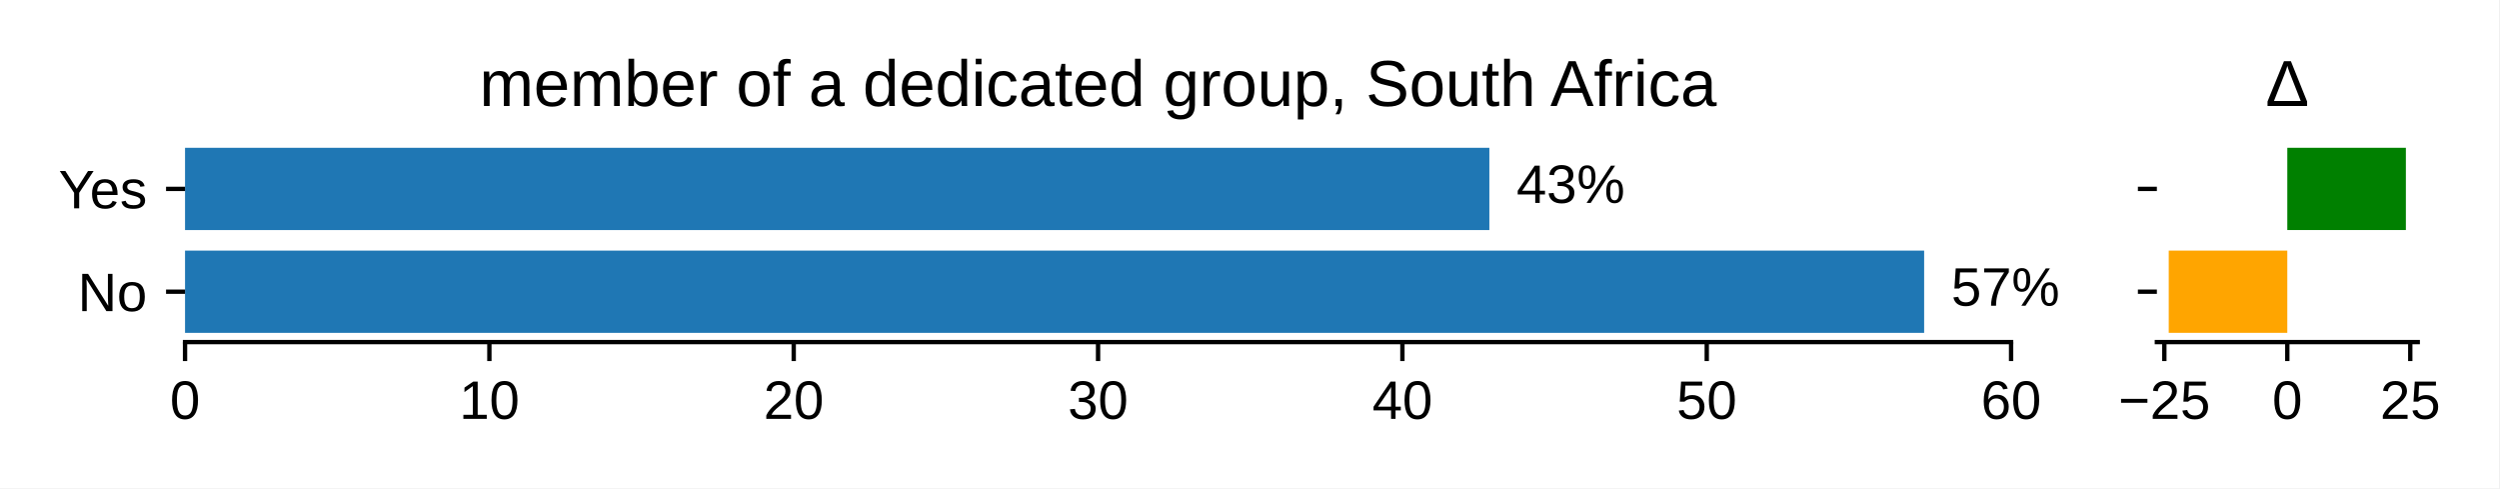
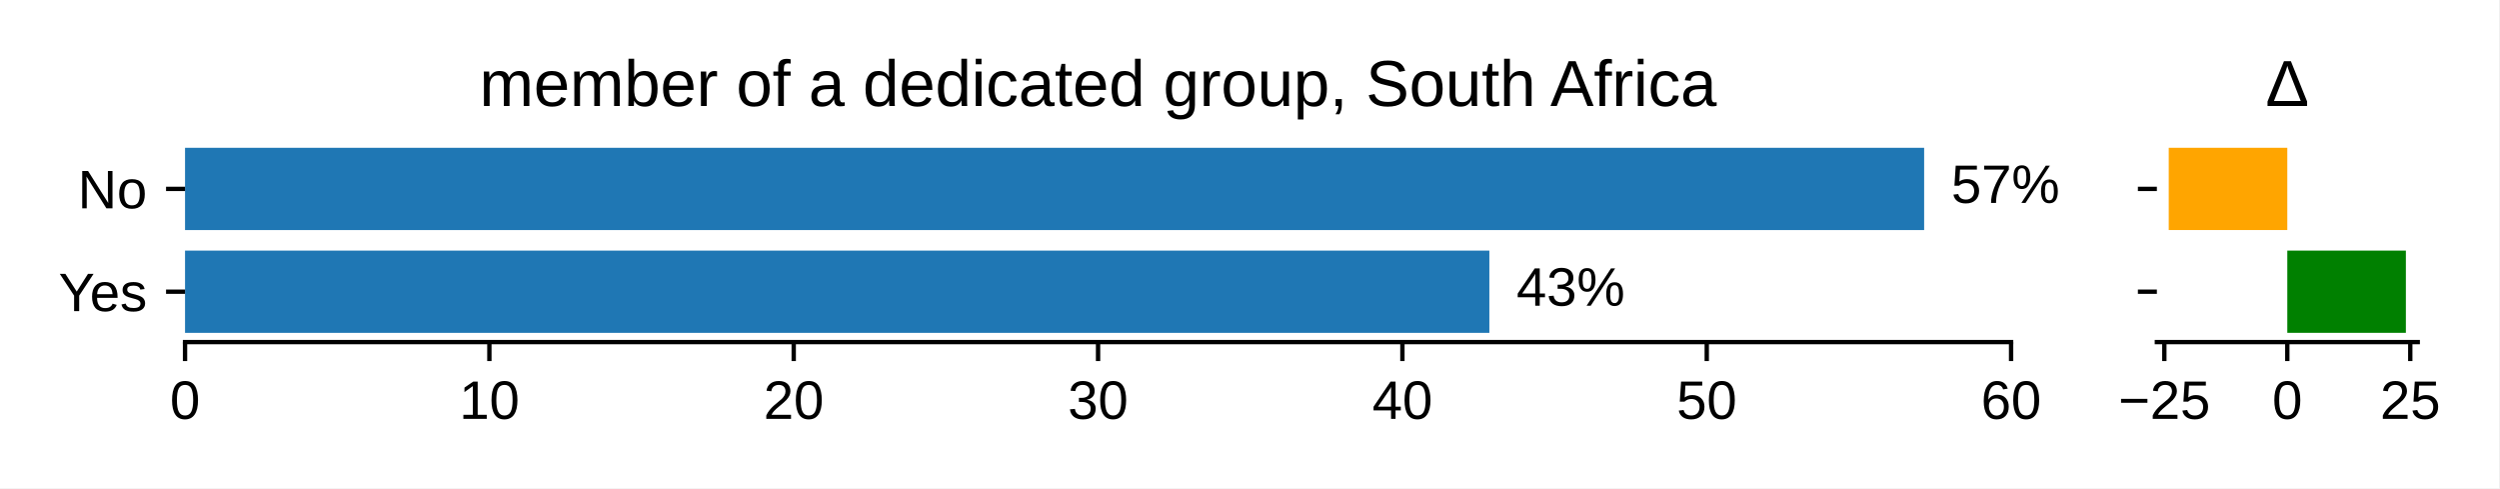
<svg xmlns="http://www.w3.org/2000/svg" xmlns:xlink="http://www.w3.org/1999/xlink" height="90pt" version="1.1" viewBox="0 0 460.8 90" width="460.8pt">
  <defs>
    <style type="text/css">*{stroke-linecap:butt;stroke-linejoin:round;}</style>
  </defs>
  <g id="figure_1">
    <g id="patch_1">
      <path d="M 0 90  L 460.8 90  L 460.8 0  L 0 0  z " style="fill:#ffffff;" />
    </g>
    <g id="axes_1">
      <g id="patch_2">
        <path d="M 34.119 63.055  L 370.833 63.055  L 370.833 25.536  L 34.119 25.536  z " style="fill:#ffffff;" />
      </g>
      <g id="patch_3">
-         <path clip-path="url(#p8bc2c0d079)" d="M 34.119 61.349  L 354.799 61.349  L 354.799 46.19  L 34.119 46.19  z " style="fill:#1f77b4;" />
+         <path clip-path="url(#p8bc2c0d079)" d="M 34.119 61.349  L 274.629 61.349  L 274.629 46.19  L 34.119 46.19  z " style="fill:#1f77b4;" />
      </g>
      <g id="patch_4">
-         <path clip-path="url(#p8bc2c0d079)" d="M 34.119 42.4  L 274.629 42.4  L 274.629 27.241  L 34.119 27.241  z " style="fill:#1f77b4;" />
+         <path clip-path="url(#p8bc2c0d079)" d="M 34.119 42.4  L 354.799 42.4  L 354.799 27.241  L 34.119 27.241  z " style="fill:#1f77b4;" />
      </g>
      <g id="matplotlib.axis_1">
        <g id="xtick_1">
          <g id="line2d_1">
            <defs>
              <path d="M 0 0  L 0 3.5  " id="mc3a356a46d" style="stroke:#000000;stroke-width:0.8;" />
            </defs>
            <g>
              <use style="stroke:#000000;stroke-width:0.8;" x="34.119" xlink:href="#mc3a356a46d" y="63.055" />
            </g>
          </g>
          <g id="text_1">
            <text style="font-family:Arial;font-size:10px;font-stretch:normal;font-style:normal;font-weight:normal;text-anchor:middle;" transform="rotate(-0, 34.11875, 77.2125)" x="34.119" y="77.213">0</text>
          </g>
        </g>
        <g id="xtick_2">
          <g id="line2d_2">
            <g>
              <use style="stroke:#000000;stroke-width:0.8;" x="90.238" xlink:href="#mc3a356a46d" y="63.055" />
            </g>
          </g>
          <g id="text_2">
            <text style="font-family:Arial;font-size:10px;font-stretch:normal;font-style:normal;font-weight:normal;text-anchor:middle;" transform="rotate(-0, 90.23771, 77.2125)" x="90.238" y="77.213">10</text>
          </g>
        </g>
        <g id="xtick_3">
          <g id="line2d_3">
            <g>
              <use style="stroke:#000000;stroke-width:0.8;" x="146.357" xlink:href="#mc3a356a46d" y="63.055" />
            </g>
          </g>
          <g id="text_3">
            <text style="font-family:Arial;font-size:10px;font-stretch:normal;font-style:normal;font-weight:normal;text-anchor:middle;" transform="rotate(-0, 146.3567, 77.2125)" x="146.357" y="77.213">20</text>
          </g>
        </g>
        <g id="xtick_4">
          <g id="line2d_4">
            <g>
              <use style="stroke:#000000;stroke-width:0.8;" x="202.476" xlink:href="#mc3a356a46d" y="63.055" />
            </g>
          </g>
          <g id="text_4">
            <text style="font-family:Arial;font-size:10px;font-stretch:normal;font-style:normal;font-weight:normal;text-anchor:middle;" transform="rotate(-0, 202.4756, 77.2125)" x="202.476" y="77.213">30</text>
          </g>
        </g>
        <g id="xtick_5">
          <g id="line2d_5">
            <g>
              <use style="stroke:#000000;stroke-width:0.8;" x="258.595" xlink:href="#mc3a356a46d" y="63.055" />
            </g>
          </g>
          <g id="text_5">
            <text style="font-family:Arial;font-size:10px;font-stretch:normal;font-style:normal;font-weight:normal;text-anchor:middle;" transform="rotate(-0, 258.5946, 77.2125)" x="258.595" y="77.213">40</text>
          </g>
        </g>
        <g id="xtick_6">
          <g id="line2d_6">
            <g>
              <use style="stroke:#000000;stroke-width:0.8;" x="314.714" xlink:href="#mc3a356a46d" y="63.055" />
            </g>
          </g>
          <g id="text_6">
            <text style="font-family:Arial;font-size:10px;font-stretch:normal;font-style:normal;font-weight:normal;text-anchor:middle;" transform="rotate(-0, 314.7136, 77.2125)" x="314.714" y="77.213">50</text>
          </g>
        </g>
        <g id="xtick_7">
          <g id="line2d_7">
            <g>
              <use style="stroke:#000000;stroke-width:0.8;" x="370.833" xlink:href="#mc3a356a46d" y="63.055" />
            </g>
          </g>
          <g id="text_7">
            <text style="font-family:Arial;font-size:10px;font-stretch:normal;font-style:normal;font-weight:normal;text-anchor:middle;" transform="rotate(-0, 370.8325, 77.2125)" x="370.833" y="77.213">60</text>
          </g>
        </g>
      </g>
      <g id="matplotlib.axis_2">
        <g id="ytick_1">
          <g id="line2d_8">
            <defs>
              <path d="M 0 0  L -3.5 0  " id="m82278324de" style="stroke:#000000;stroke-width:0.8;" />
            </defs>
            <g>
              <use style="stroke:#000000;stroke-width:0.8;" x="34.119" xlink:href="#m82278324de" y="53.77" />
            </g>
          </g>
          <g id="text_8">
-             <text style="font-family:Arial;font-size:10px;font-stretch:normal;font-style:normal;font-weight:normal;text-anchor:end;" transform="rotate(-0, 27.11875, 57.34857)" x="27.119" y="57.349">No</text>
+             <text style="font-family:Arial;font-size:10px;font-stretch:normal;font-style:normal;font-weight:normal;text-anchor:end;" transform="rotate(-0, 27.11875, 57.34857)" x="27.119" y="57.349">Yes</text>
          </g>
        </g>
        <g id="ytick_2">
          <g id="line2d_9">
            <g>
              <use style="stroke:#000000;stroke-width:0.8;" x="34.119" xlink:href="#m82278324de" y="34.821" />
            </g>
          </g>
          <g id="text_9">
-             <text style="font-family:Arial;font-size:10px;font-stretch:normal;font-style:normal;font-weight:normal;text-anchor:end;" transform="rotate(-0, 27.11875, 38.39955)" x="27.119" y="38.4">Yes</text>
+             <text style="font-family:Arial;font-size:10px;font-stretch:normal;font-style:normal;font-weight:normal;text-anchor:end;" transform="rotate(-0, 27.11875, 38.39955)" x="27.119" y="38.4">No</text>
          </g>
        </g>
      </g>
      <g id="patch_5">
        <path d="M 34.119 63.055  L 370.833 63.055  " style="fill:none;stroke:#000000;stroke-linecap:square;stroke-linejoin:miter;stroke-width:0.8;" />
      </g>
      <g id="text_10">
-         <text style="font-family:Arial;font-size:10px;font-stretch:normal;font-style:normal;font-weight:normal;text-anchor:middle;" transform="rotate(-0, 369.7985, 56.35482)" x="369.799" y="56.355">57%</text>
+         <text style="font-family:Arial;font-size:10px;font-stretch:normal;font-style:normal;font-weight:normal;text-anchor:middle;" transform="rotate(-0, 289.6286, 56.35482)" x="289.629" y="56.355">43%</text>
      </g>
      <g id="text_11">
-         <text style="font-family:Arial;font-size:10px;font-stretch:normal;font-style:normal;font-weight:normal;text-anchor:middle;" transform="rotate(-0, 289.6286, 37.4058)" x="289.629" y="37.406">43%</text>
+         <text style="font-family:Arial;font-size:10px;font-stretch:normal;font-style:normal;font-weight:normal;text-anchor:middle;" transform="rotate(-0, 369.7985, 37.4058)" x="369.799" y="37.406">57%</text>
      </g>
      <g id="text_12">
        <text style="font-family:Arial;font-size:12px;font-stretch:normal;font-style:normal;font-weight:normal;text-anchor:middle;" transform="rotate(-0, 202.4756, 19.53562)" x="202.476" y="19.536">member of a dedicated group, South Africa</text>
      </g>
    </g>
    <g id="axes_2">
      <g id="patch_6">
        <path d="M 397.713 63.055  L 445.815 63.055  L 445.815 25.536  L 397.713 25.536  z " style="fill:#ffffff;" />
      </g>
      <g id="patch_7">
-         <path clip-path="url(#p968ee70ab3)" d="M 421.764 61.349  L 399.9 61.349  L 399.9 46.19  L 421.764 46.19  z " style="fill:#ffa500;" />
+         <path clip-path="url(#p968ee70ab3)" d="M 421.764 61.349  L 443.629 61.349  L 443.629 46.19  L 421.764 46.19  z " style="fill:#008000;" />
      </g>
      <g id="patch_8">
-         <path clip-path="url(#p968ee70ab3)" d="M 421.764 42.4  L 443.629 42.4  L 443.629 27.241  L 421.764 27.241  z " style="fill:#008000;" />
+         <path clip-path="url(#p968ee70ab3)" d="M 421.764 42.4  L 399.9 42.4  L 399.9 27.241  L 421.764 27.241  z " style="fill:#ffa500;" />
      </g>
      <g id="matplotlib.axis_3">
        <g id="xtick_8">
          <g id="line2d_10">
            <g>
              <use style="stroke:#000000;stroke-width:0.8;" x="399.09" xlink:href="#mc3a356a46d" y="63.055" />
            </g>
          </g>
          <g id="text_13">
            <text style="font-family:Arial;font-size:10px;font-stretch:normal;font-style:normal;font-weight:normal;text-anchor:middle;" transform="rotate(-0, 399.0901, 77.2125)" x="399.09" y="77.213">−25</text>
          </g>
        </g>
        <g id="xtick_9">
          <g id="line2d_11">
            <g>
              <use style="stroke:#000000;stroke-width:0.8;" x="421.764" xlink:href="#mc3a356a46d" y="63.055" />
            </g>
          </g>
          <g id="text_14">
            <text style="font-family:Arial;font-size:10px;font-stretch:normal;font-style:normal;font-weight:normal;text-anchor:middle;" transform="rotate(-0, 421.7645, 77.2125)" x="421.764" y="77.213">0</text>
          </g>
        </g>
        <g id="xtick_10">
          <g id="line2d_12">
            <g>
              <use style="stroke:#000000;stroke-width:0.8;" x="444.439" xlink:href="#mc3a356a46d" y="63.055" />
            </g>
          </g>
          <g id="text_15">
            <text style="font-family:Arial;font-size:10px;font-stretch:normal;font-style:normal;font-weight:normal;text-anchor:middle;" transform="rotate(-0, 444.4388, 77.2125)" x="444.439" y="77.213">25</text>
          </g>
        </g>
      </g>
      <g id="matplotlib.axis_4">
        <g id="ytick_3">
          <g id="line2d_13">
            <g>
              <use style="stroke:#000000;stroke-width:0.8;" x="397.713" xlink:href="#m82278324de" y="53.77" />
            </g>
          </g>
        </g>
        <g id="ytick_4">
          <g id="line2d_14">
            <g>
              <use style="stroke:#000000;stroke-width:0.8;" x="397.713" xlink:href="#m82278324de" y="34.821" />
            </g>
          </g>
        </g>
      </g>
      <g id="patch_9">
        <path d="M 397.713 63.055  L 445.815 63.055  " style="fill:none;stroke:#000000;stroke-linecap:square;stroke-linejoin:miter;stroke-width:0.8;" />
      </g>
      <g id="text_16">
        <text style="font-family:Arial;font-size:12px;font-stretch:normal;font-style:normal;font-weight:normal;text-anchor:middle;" transform="rotate(-0, 421.7645, 19.53562)" x="421.764" y="19.536">Δ</text>
      </g>
    </g>
  </g>
  <defs>
    <clipPath id="p8bc2c0d079">
      <rect height="37.519" width="336.714" x="34.119" y="25.536" />
    </clipPath>
    <clipPath id="p968ee70ab3">
      <rect height="37.519" width="48.102" x="397.713" y="25.536" />
    </clipPath>
  </defs>
</svg>
